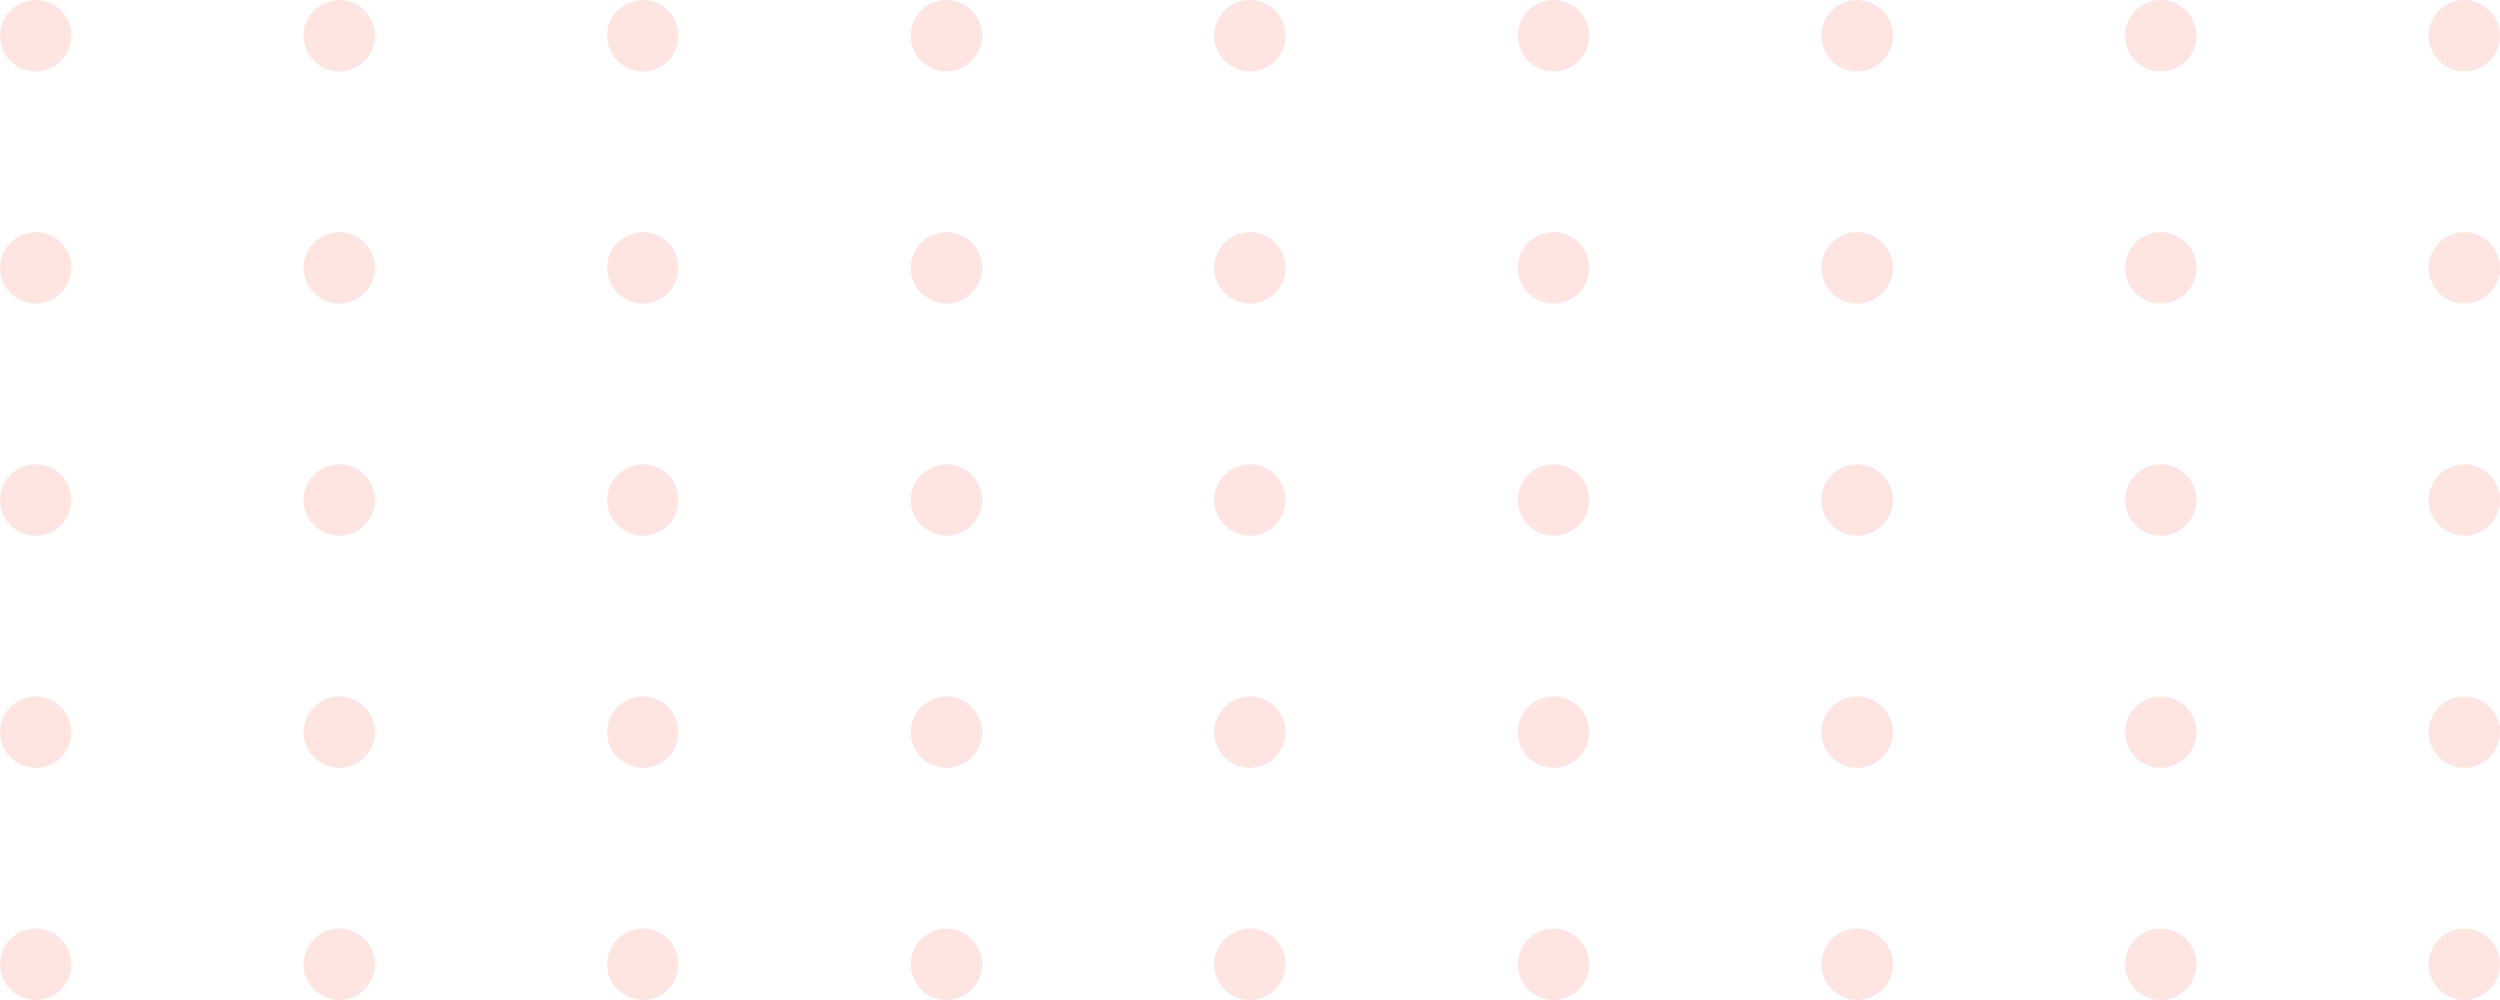
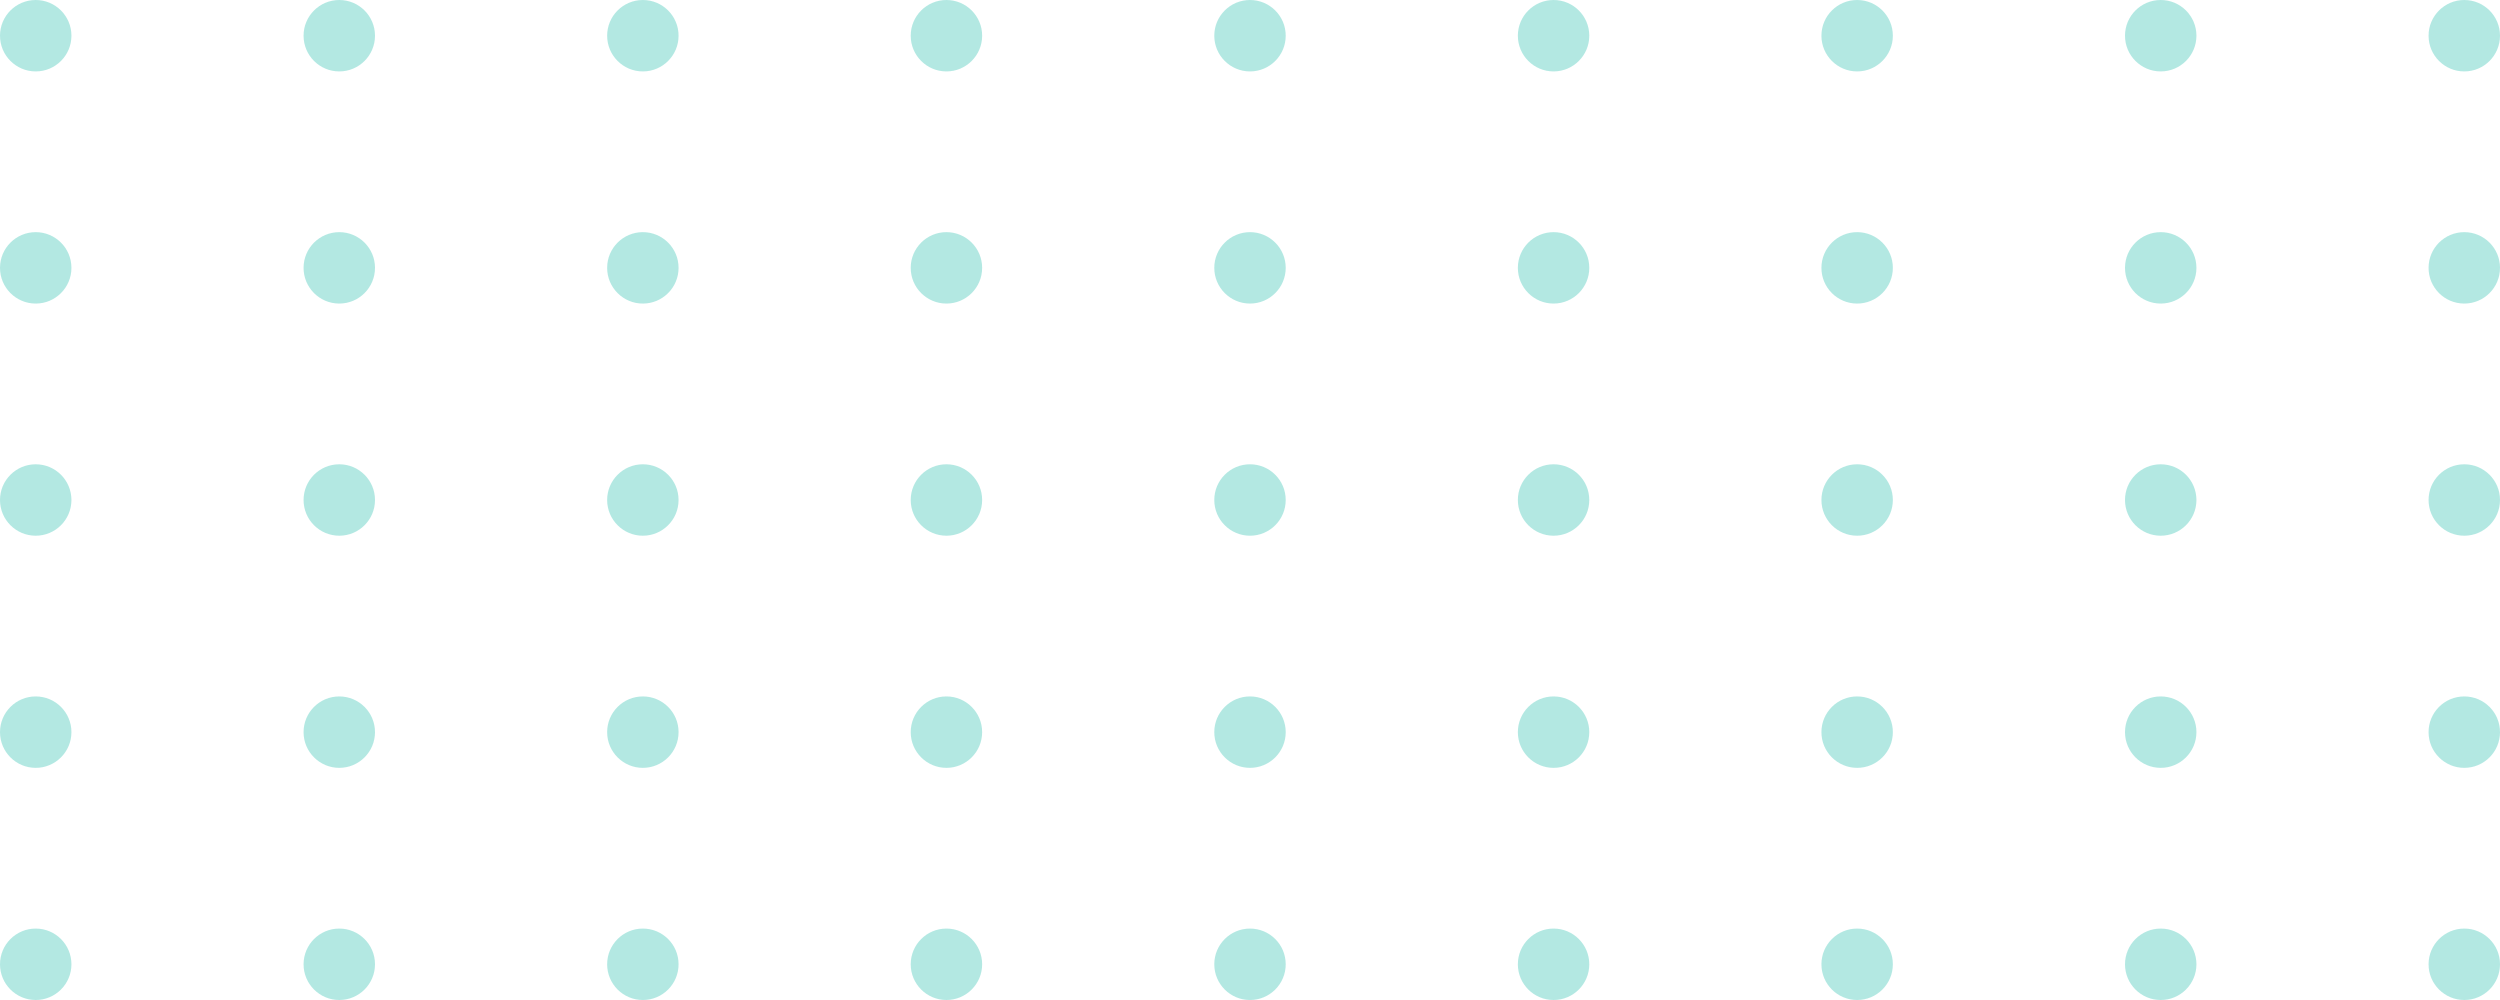
<svg xmlns="http://www.w3.org/2000/svg" width="140" height="56" viewBox="0 0 140 56">
-   <g id="Group_1452" data-name="Group 1452" opacity=".4" transform="translate(-1044 -1776)">
-     <circle id="Ellipse_3260" cx="2" cy="2" r="2" fill="#febfb3" data-name="Ellipse 3260" transform="translate(1044 1832) rotate(-90)" />
-     <circle id="Ellipse_3261" cx="2" cy="2" r="2" fill="#febfb3" data-name="Ellipse 3261" transform="translate(1044 1819) rotate(-90)" />
-     <circle id="Ellipse_3262" cx="2" cy="2" r="2" fill="#febfb3" data-name="Ellipse 3262" transform="translate(1044 1806) rotate(-90)" />
-     <circle id="Ellipse_3263" cx="2" cy="2" r="2" fill="#febfb3" data-name="Ellipse 3263" transform="translate(1044 1793) rotate(-90)" />
-     <circle id="Ellipse_3264" cx="2" cy="2" r="2" fill="#febfb3" data-name="Ellipse 3264" transform="translate(1044 1780) rotate(-90)" />
-     <circle id="Ellipse_3260-2" cx="2" cy="2" r="2" fill="#febfb3" data-name="Ellipse 3260" transform="translate(1061 1832) rotate(-90)" />
-     <circle id="Ellipse_3261-2" cx="2" cy="2" r="2" fill="#febfb3" data-name="Ellipse 3261" transform="translate(1061 1819) rotate(-90)" />
-     <circle id="Ellipse_3262-2" cx="2" cy="2" r="2" fill="#febfb3" data-name="Ellipse 3262" transform="translate(1061 1806) rotate(-90)" />
-     <circle id="Ellipse_3263-2" cx="2" cy="2" r="2" fill="#febfb3" data-name="Ellipse 3263" transform="translate(1061 1793) rotate(-90)" />
-     <circle id="Ellipse_3264-2" cx="2" cy="2" r="2" fill="#febfb3" data-name="Ellipse 3264" transform="translate(1061 1780) rotate(-90)" />
-     <circle id="Ellipse_3260-3" cx="2" cy="2" r="2" fill="#febfb3" data-name="Ellipse 3260" transform="translate(1078 1832) rotate(-90)" />
-     <circle id="Ellipse_3261-3" cx="2" cy="2" r="2" fill="#febfb3" data-name="Ellipse 3261" transform="translate(1078 1819) rotate(-90)" />
-     <circle id="Ellipse_3262-3" cx="2" cy="2" r="2" fill="#febfb3" data-name="Ellipse 3262" transform="translate(1078 1806) rotate(-90)" />
-     <circle id="Ellipse_3263-3" cx="2" cy="2" r="2" fill="#febfb3" data-name="Ellipse 3263" transform="translate(1078 1793) rotate(-90)" />
-     <circle id="Ellipse_3264-3" cx="2" cy="2" r="2" fill="#febfb3" data-name="Ellipse 3264" transform="translate(1078 1780) rotate(-90)" />
-     <circle id="Ellipse_3260-4" cx="2" cy="2" r="2" fill="#febfb3" data-name="Ellipse 3260" transform="translate(1095 1832) rotate(-90)" />
-     <circle id="Ellipse_3261-4" cx="2" cy="2" r="2" fill="#febfb3" data-name="Ellipse 3261" transform="translate(1095 1819) rotate(-90)" />
-     <circle id="Ellipse_3262-4" cx="2" cy="2" r="2" fill="#febfb3" data-name="Ellipse 3262" transform="translate(1095 1806) rotate(-90)" />
-     <circle id="Ellipse_3263-4" cx="2" cy="2" r="2" fill="#febfb3" data-name="Ellipse 3263" transform="translate(1095 1793) rotate(-90)" />
-     <circle id="Ellipse_3264-4" cx="2" cy="2" r="2" fill="#febfb3" data-name="Ellipse 3264" transform="translate(1095 1780) rotate(-90)" />
-     <circle id="Ellipse_3260-5" cx="2" cy="2" r="2" fill="#febfb3" data-name="Ellipse 3260" transform="translate(1112 1832) rotate(-90)" />
-     <circle id="Ellipse_3261-5" cx="2" cy="2" r="2" fill="#febfb3" data-name="Ellipse 3261" transform="translate(1112 1819) rotate(-90)" />
-     <circle id="Ellipse_3262-5" cx="2" cy="2" r="2" fill="#febfb3" data-name="Ellipse 3262" transform="translate(1112 1806) rotate(-90)" />
-     <circle id="Ellipse_3263-5" cx="2" cy="2" r="2" fill="#febfb3" data-name="Ellipse 3263" transform="translate(1112 1793) rotate(-90)" />
-     <circle id="Ellipse_3264-5" cx="2" cy="2" r="2" fill="#febfb3" data-name="Ellipse 3264" transform="translate(1112 1780) rotate(-90)" />
-     <circle id="Ellipse_3260-6" cx="2" cy="2" r="2" fill="#febfb3" data-name="Ellipse 3260" transform="translate(1129 1832) rotate(-90)" />
-     <circle id="Ellipse_3261-6" cx="2" cy="2" r="2" fill="#febfb3" data-name="Ellipse 3261" transform="translate(1129 1819) rotate(-90)" />
-     <circle id="Ellipse_3262-6" cx="2" cy="2" r="2" fill="#febfb3" data-name="Ellipse 3262" transform="translate(1129 1806) rotate(-90)" />
-     <circle id="Ellipse_3263-6" cx="2" cy="2" r="2" fill="#febfb3" data-name="Ellipse 3263" transform="translate(1129 1793) rotate(-90)" />
-     <circle id="Ellipse_3264-6" cx="2" cy="2" r="2" fill="#febfb3" data-name="Ellipse 3264" transform="translate(1129 1780) rotate(-90)" />
-     <circle id="Ellipse_3260-7" cx="2" cy="2" r="2" fill="#febfb3" data-name="Ellipse 3260" transform="translate(1146 1832) rotate(-90)" />
-     <circle id="Ellipse_3261-7" cx="2" cy="2" r="2" fill="#febfb3" data-name="Ellipse 3261" transform="translate(1146 1819) rotate(-90)" />
-     <circle id="Ellipse_3262-7" cx="2" cy="2" r="2" fill="#febfb3" data-name="Ellipse 3262" transform="translate(1146 1806) rotate(-90)" />
-     <circle id="Ellipse_3263-7" cx="2" cy="2" r="2" fill="#febfb3" data-name="Ellipse 3263" transform="translate(1146 1793) rotate(-90)" />
-     <circle id="Ellipse_3264-7" cx="2" cy="2" r="2" fill="#febfb3" data-name="Ellipse 3264" transform="translate(1146 1780) rotate(-90)" />
-     <circle id="Ellipse_3260-8" cx="2" cy="2" r="2" fill="#febfb3" data-name="Ellipse 3260" transform="translate(1163 1832) rotate(-90)" />
-     <circle id="Ellipse_3261-8" cx="2" cy="2" r="2" fill="#febfb3" data-name="Ellipse 3261" transform="translate(1163 1819) rotate(-90)" />
-     <circle id="Ellipse_3262-8" cx="2" cy="2" r="2" fill="#febfb3" data-name="Ellipse 3262" transform="translate(1163 1806) rotate(-90)" />
-     <circle id="Ellipse_3263-8" cx="2" cy="2" r="2" fill="#febfb3" data-name="Ellipse 3263" transform="translate(1163 1793) rotate(-90)" />
-     <circle id="Ellipse_3264-8" cx="2" cy="2" r="2" fill="#febfb3" data-name="Ellipse 3264" transform="translate(1163 1780) rotate(-90)" />
-     <circle id="Ellipse_3260-9" cx="2" cy="2" r="2" fill="#febfb3" data-name="Ellipse 3260" transform="translate(1180 1832) rotate(-90)" />
-     <circle id="Ellipse_3261-9" cx="2" cy="2" r="2" fill="#febfb3" data-name="Ellipse 3261" transform="translate(1180 1819) rotate(-90)" />
-     <circle id="Ellipse_3262-9" cx="2" cy="2" r="2" fill="#febfb3" data-name="Ellipse 3262" transform="translate(1180 1806) rotate(-90)" />
-     <circle id="Ellipse_3263-9" cx="2" cy="2" r="2" fill="#febfb3" data-name="Ellipse 3263" transform="translate(1180 1793) rotate(-90)" />
-     <circle id="Ellipse_3264-9" cx="2" cy="2" r="2" fill="#febfb3" data-name="Ellipse 3264" transform="translate(1180 1780) rotate(-90)" />
+   <g id="Group_1452" data-name="Group 1452" opacity=".3" transform="translate(-1044 -1776)">
+     <circle id="Ellipse_3260" cx="2" cy="2" r="2" fill="#00b39f" data-name="Ellipse 3260" transform="translate(1044 1832) rotate(-90)" />
+     <circle id="Ellipse_3261" cx="2" cy="2" r="2" fill="#00b39f" data-name="Ellipse 3261" transform="translate(1044 1819) rotate(-90)" />
+     <circle id="Ellipse_3262" cx="2" cy="2" r="2" fill="#00b39f" data-name="Ellipse 3262" transform="translate(1044 1806) rotate(-90)" />
+     <circle id="Ellipse_3263" cx="2" cy="2" r="2" fill="#00b39f" data-name="Ellipse 3263" transform="translate(1044 1793) rotate(-90)" />
+     <circle id="Ellipse_3264" cx="2" cy="2" r="2" fill="#00b39f" data-name="Ellipse 3264" transform="translate(1044 1780) rotate(-90)" />
+     <circle id="Ellipse_3260-2" cx="2" cy="2" r="2" fill="#00b39f" data-name="Ellipse 3260" transform="translate(1061 1832) rotate(-90)" />
+     <circle id="Ellipse_3261-2" cx="2" cy="2" r="2" fill="#00b39f" data-name="Ellipse 3261" transform="translate(1061 1819) rotate(-90)" />
+     <circle id="Ellipse_3262-2" cx="2" cy="2" r="2" fill="#00b39f" data-name="Ellipse 3262" transform="translate(1061 1806) rotate(-90)" />
+     <circle id="Ellipse_3263-2" cx="2" cy="2" r="2" fill="#00b39f" data-name="Ellipse 3263" transform="translate(1061 1793) rotate(-90)" />
+     <circle id="Ellipse_3264-2" cx="2" cy="2" r="2" fill="#00b39f" data-name="Ellipse 3264" transform="translate(1061 1780) rotate(-90)" />
+     <circle id="Ellipse_3260-3" cx="2" cy="2" r="2" fill="#00b39f" data-name="Ellipse 3260" transform="translate(1078 1832) rotate(-90)" />
+     <circle id="Ellipse_3261-3" cx="2" cy="2" r="2" fill="#00b39f" data-name="Ellipse 3261" transform="translate(1078 1819) rotate(-90)" />
+     <circle id="Ellipse_3262-3" cx="2" cy="2" r="2" fill="#00b39f" data-name="Ellipse 3262" transform="translate(1078 1806) rotate(-90)" />
+     <circle id="Ellipse_3263-3" cx="2" cy="2" r="2" fill="#00b39f" data-name="Ellipse 3263" transform="translate(1078 1793) rotate(-90)" />
+     <circle id="Ellipse_3264-3" cx="2" cy="2" r="2" fill="#00b39f" data-name="Ellipse 3264" transform="translate(1078 1780) rotate(-90)" />
+     <circle id="Ellipse_3260-4" cx="2" cy="2" r="2" fill="#00b39f" data-name="Ellipse 3260" transform="translate(1095 1832) rotate(-90)" />
+     <circle id="Ellipse_3261-4" cx="2" cy="2" r="2" fill="#00b39f" data-name="Ellipse 3261" transform="translate(1095 1819) rotate(-90)" />
+     <circle id="Ellipse_3262-4" cx="2" cy="2" r="2" fill="#00b39f" data-name="Ellipse 3262" transform="translate(1095 1806) rotate(-90)" />
+     <circle id="Ellipse_3263-4" cx="2" cy="2" r="2" fill="#00b39f" data-name="Ellipse 3263" transform="translate(1095 1793) rotate(-90)" />
+     <circle id="Ellipse_3264-4" cx="2" cy="2" r="2" fill="#00b39f" data-name="Ellipse 3264" transform="translate(1095 1780) rotate(-90)" />
+     <circle id="Ellipse_3260-5" cx="2" cy="2" r="2" fill="#00b39f" data-name="Ellipse 3260" transform="translate(1112 1832) rotate(-90)" />
+     <circle id="Ellipse_3261-5" cx="2" cy="2" r="2" fill="#00b39f" data-name="Ellipse 3261" transform="translate(1112 1819) rotate(-90)" />
+     <circle id="Ellipse_3262-5" cx="2" cy="2" r="2" fill="#00b39f" data-name="Ellipse 3262" transform="translate(1112 1806) rotate(-90)" />
+     <circle id="Ellipse_3263-5" cx="2" cy="2" r="2" fill="#00b39f" data-name="Ellipse 3263" transform="translate(1112 1793) rotate(-90)" />
+     <circle id="Ellipse_3264-5" cx="2" cy="2" r="2" fill="#00b39f" data-name="Ellipse 3264" transform="translate(1112 1780) rotate(-90)" />
+     <circle id="Ellipse_3260-6" cx="2" cy="2" r="2" fill="#00b39f" data-name="Ellipse 3260" transform="translate(1129 1832) rotate(-90)" />
+     <circle id="Ellipse_3261-6" cx="2" cy="2" r="2" fill="#00b39f" data-name="Ellipse 3261" transform="translate(1129 1819) rotate(-90)" />
+     <circle id="Ellipse_3262-6" cx="2" cy="2" r="2" fill="#00b39f" data-name="Ellipse 3262" transform="translate(1129 1806) rotate(-90)" />
+     <circle id="Ellipse_3263-6" cx="2" cy="2" r="2" fill="#00b39f" data-name="Ellipse 3263" transform="translate(1129 1793) rotate(-90)" />
+     <circle id="Ellipse_3264-6" cx="2" cy="2" r="2" fill="#00b39f" data-name="Ellipse 3264" transform="translate(1129 1780) rotate(-90)" />
+     <circle id="Ellipse_3260-7" cx="2" cy="2" r="2" fill="#00b39f" data-name="Ellipse 3260" transform="translate(1146 1832) rotate(-90)" />
+     <circle id="Ellipse_3261-7" cx="2" cy="2" r="2" fill="#00b39f" data-name="Ellipse 3261" transform="translate(1146 1819) rotate(-90)" />
+     <circle id="Ellipse_3262-7" cx="2" cy="2" r="2" fill="#00b39f" data-name="Ellipse 3262" transform="translate(1146 1806) rotate(-90)" />
+     <circle id="Ellipse_3263-7" cx="2" cy="2" r="2" fill="#00b39f" data-name="Ellipse 3263" transform="translate(1146 1793) rotate(-90)" />
+     <circle id="Ellipse_3264-7" cx="2" cy="2" r="2" fill="#00b39f" data-name="Ellipse 3264" transform="translate(1146 1780) rotate(-90)" />
+     <circle id="Ellipse_3260-8" cx="2" cy="2" r="2" fill="#00b39f" data-name="Ellipse 3260" transform="translate(1163 1832) rotate(-90)" />
+     <circle id="Ellipse_3261-8" cx="2" cy="2" r="2" fill="#00b39f" data-name="Ellipse 3261" transform="translate(1163 1819) rotate(-90)" />
+     <circle id="Ellipse_3262-8" cx="2" cy="2" r="2" fill="#00b39f" data-name="Ellipse 3262" transform="translate(1163 1806) rotate(-90)" />
+     <circle id="Ellipse_3263-8" cx="2" cy="2" r="2" fill="#00b39f" data-name="Ellipse 3263" transform="translate(1163 1793) rotate(-90)" />
+     <circle id="Ellipse_3264-8" cx="2" cy="2" r="2" fill="#00b39f" data-name="Ellipse 3264" transform="translate(1163 1780) rotate(-90)" />
+     <circle id="Ellipse_3260-9" cx="2" cy="2" r="2" fill="#00b39f" data-name="Ellipse 3260" transform="translate(1180 1832) rotate(-90)" />
+     <circle id="Ellipse_3261-9" cx="2" cy="2" r="2" fill="#00b39f" data-name="Ellipse 3261" transform="translate(1180 1819) rotate(-90)" />
+     <circle id="Ellipse_3262-9" cx="2" cy="2" r="2" fill="#00b39f" data-name="Ellipse 3262" transform="translate(1180 1806) rotate(-90)" />
+     <circle id="Ellipse_3263-9" cx="2" cy="2" r="2" fill="#00b39f" data-name="Ellipse 3263" transform="translate(1180 1793) rotate(-90)" />
+     <circle id="Ellipse_3264-9" cx="2" cy="2" r="2" fill="#00b39f" data-name="Ellipse 3264" transform="translate(1180 1780) rotate(-90)" />
  </g>
</svg>
